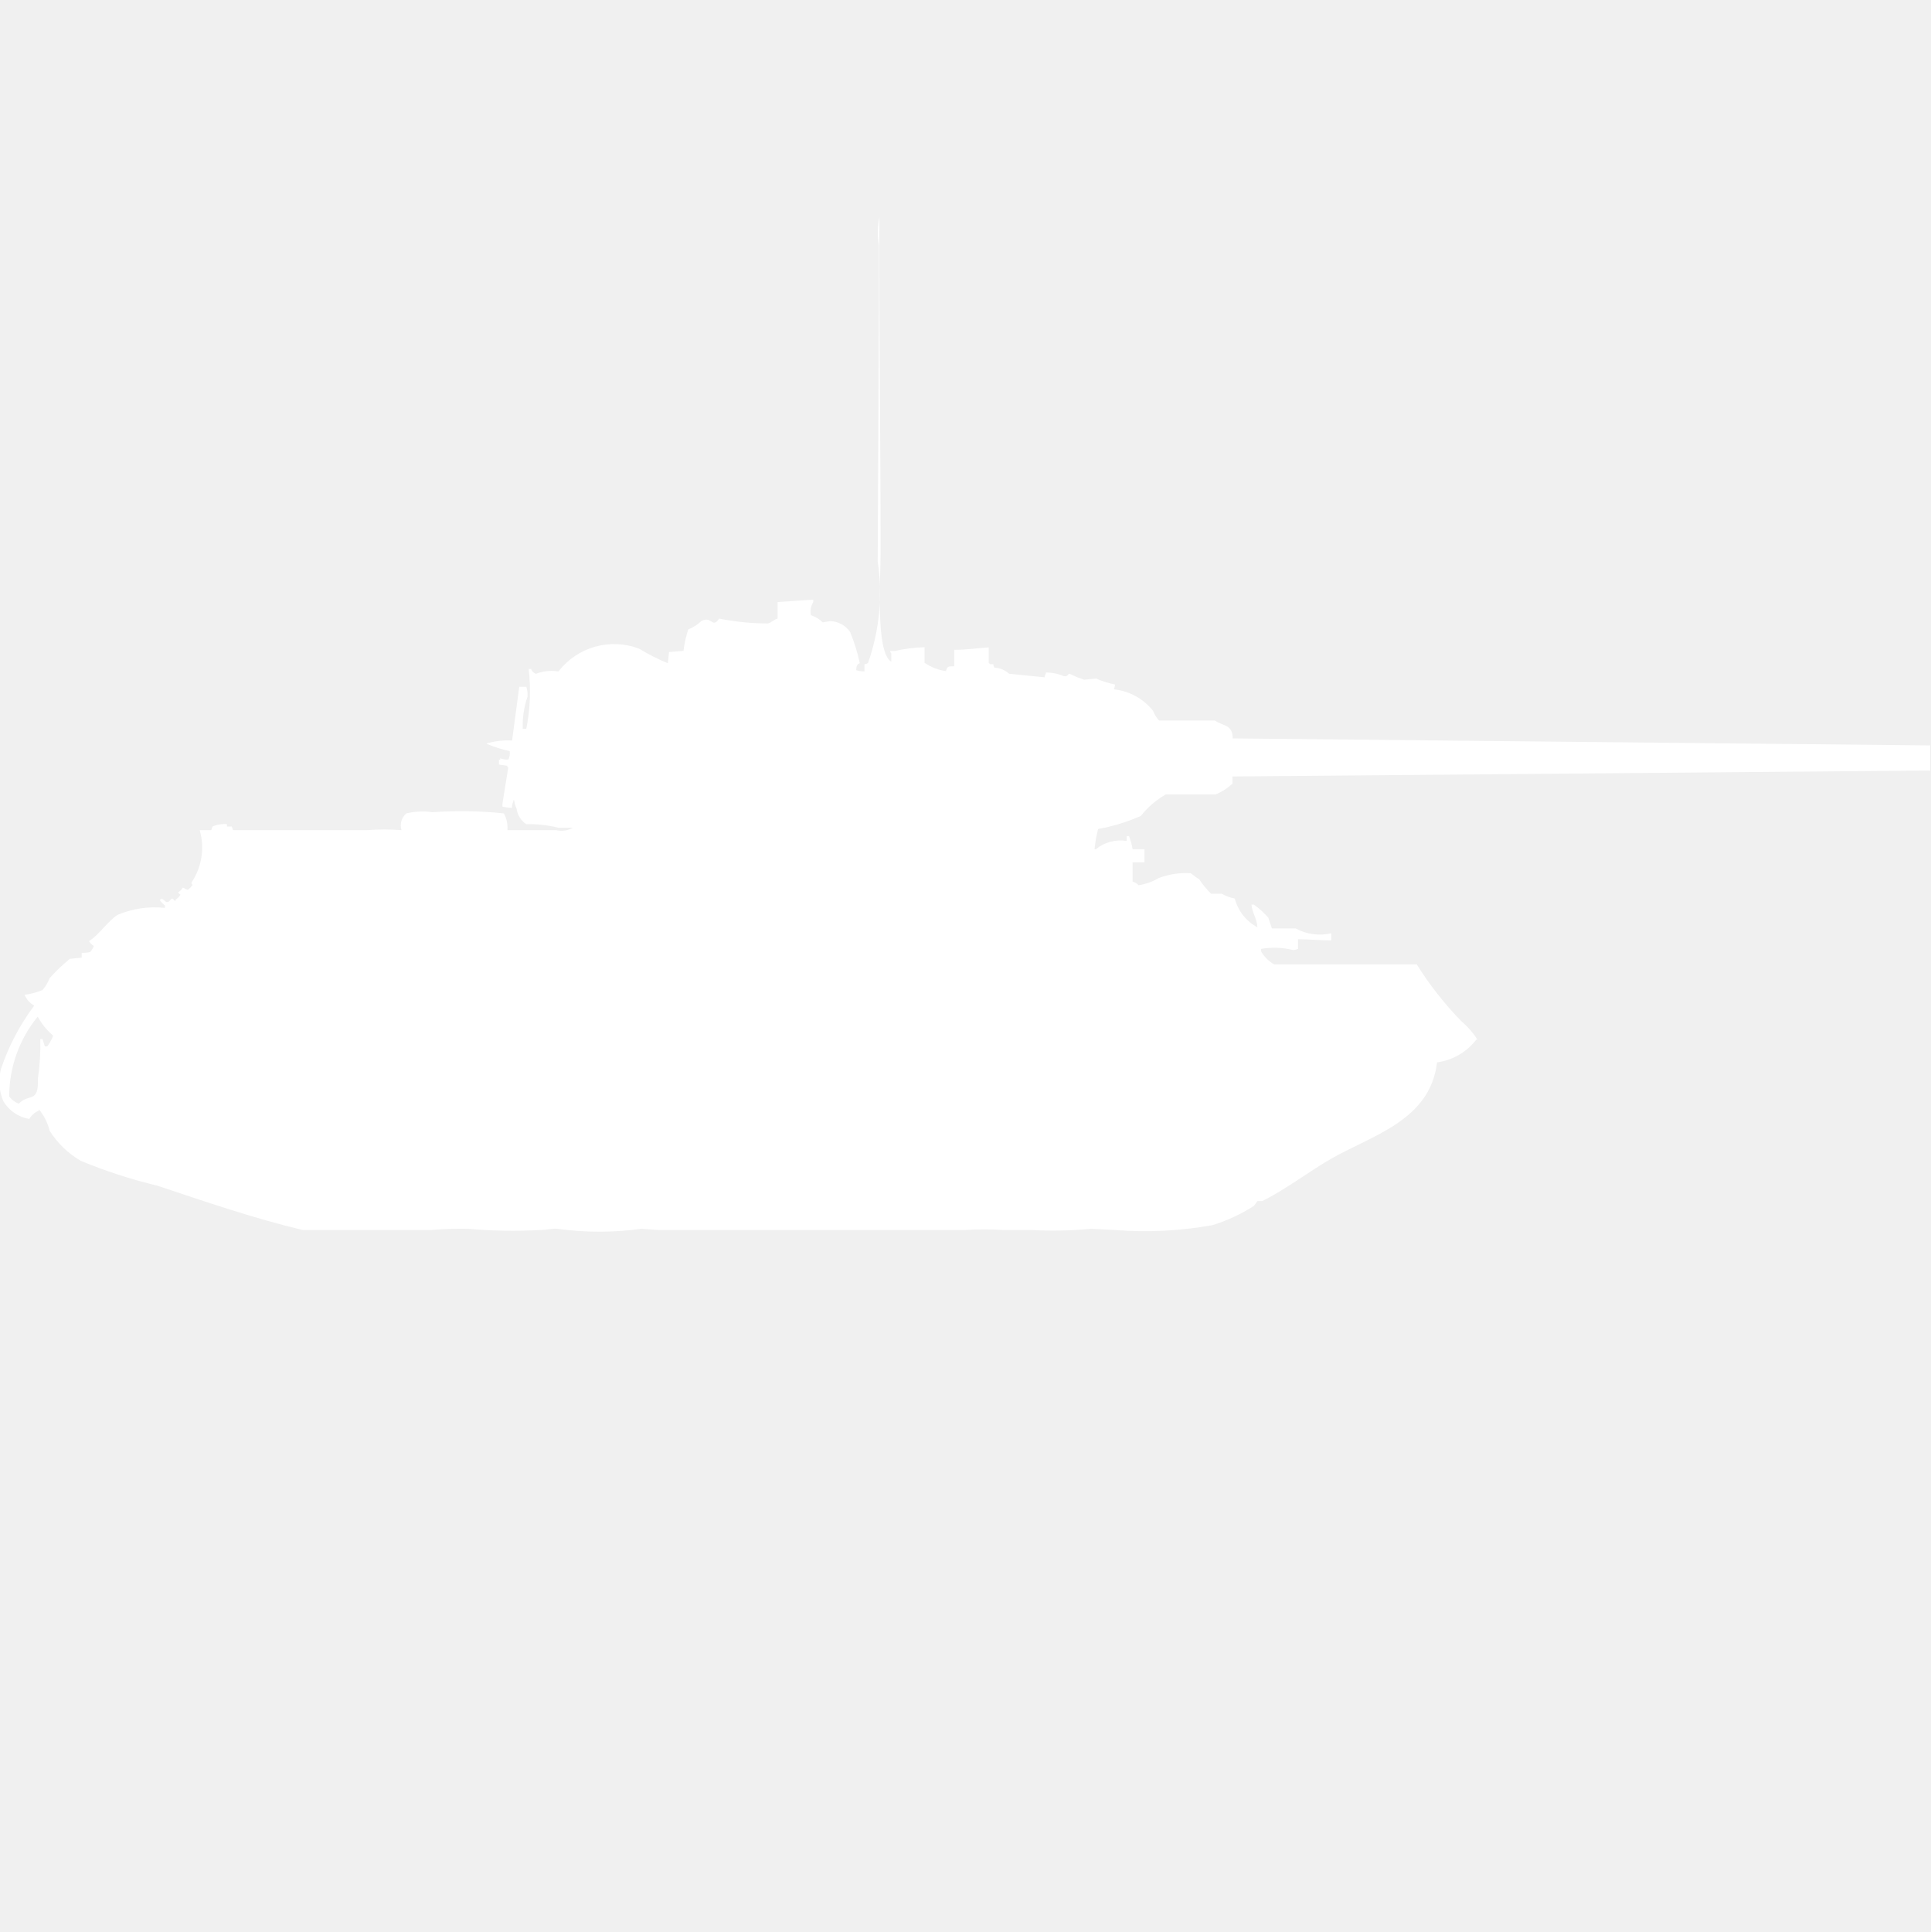
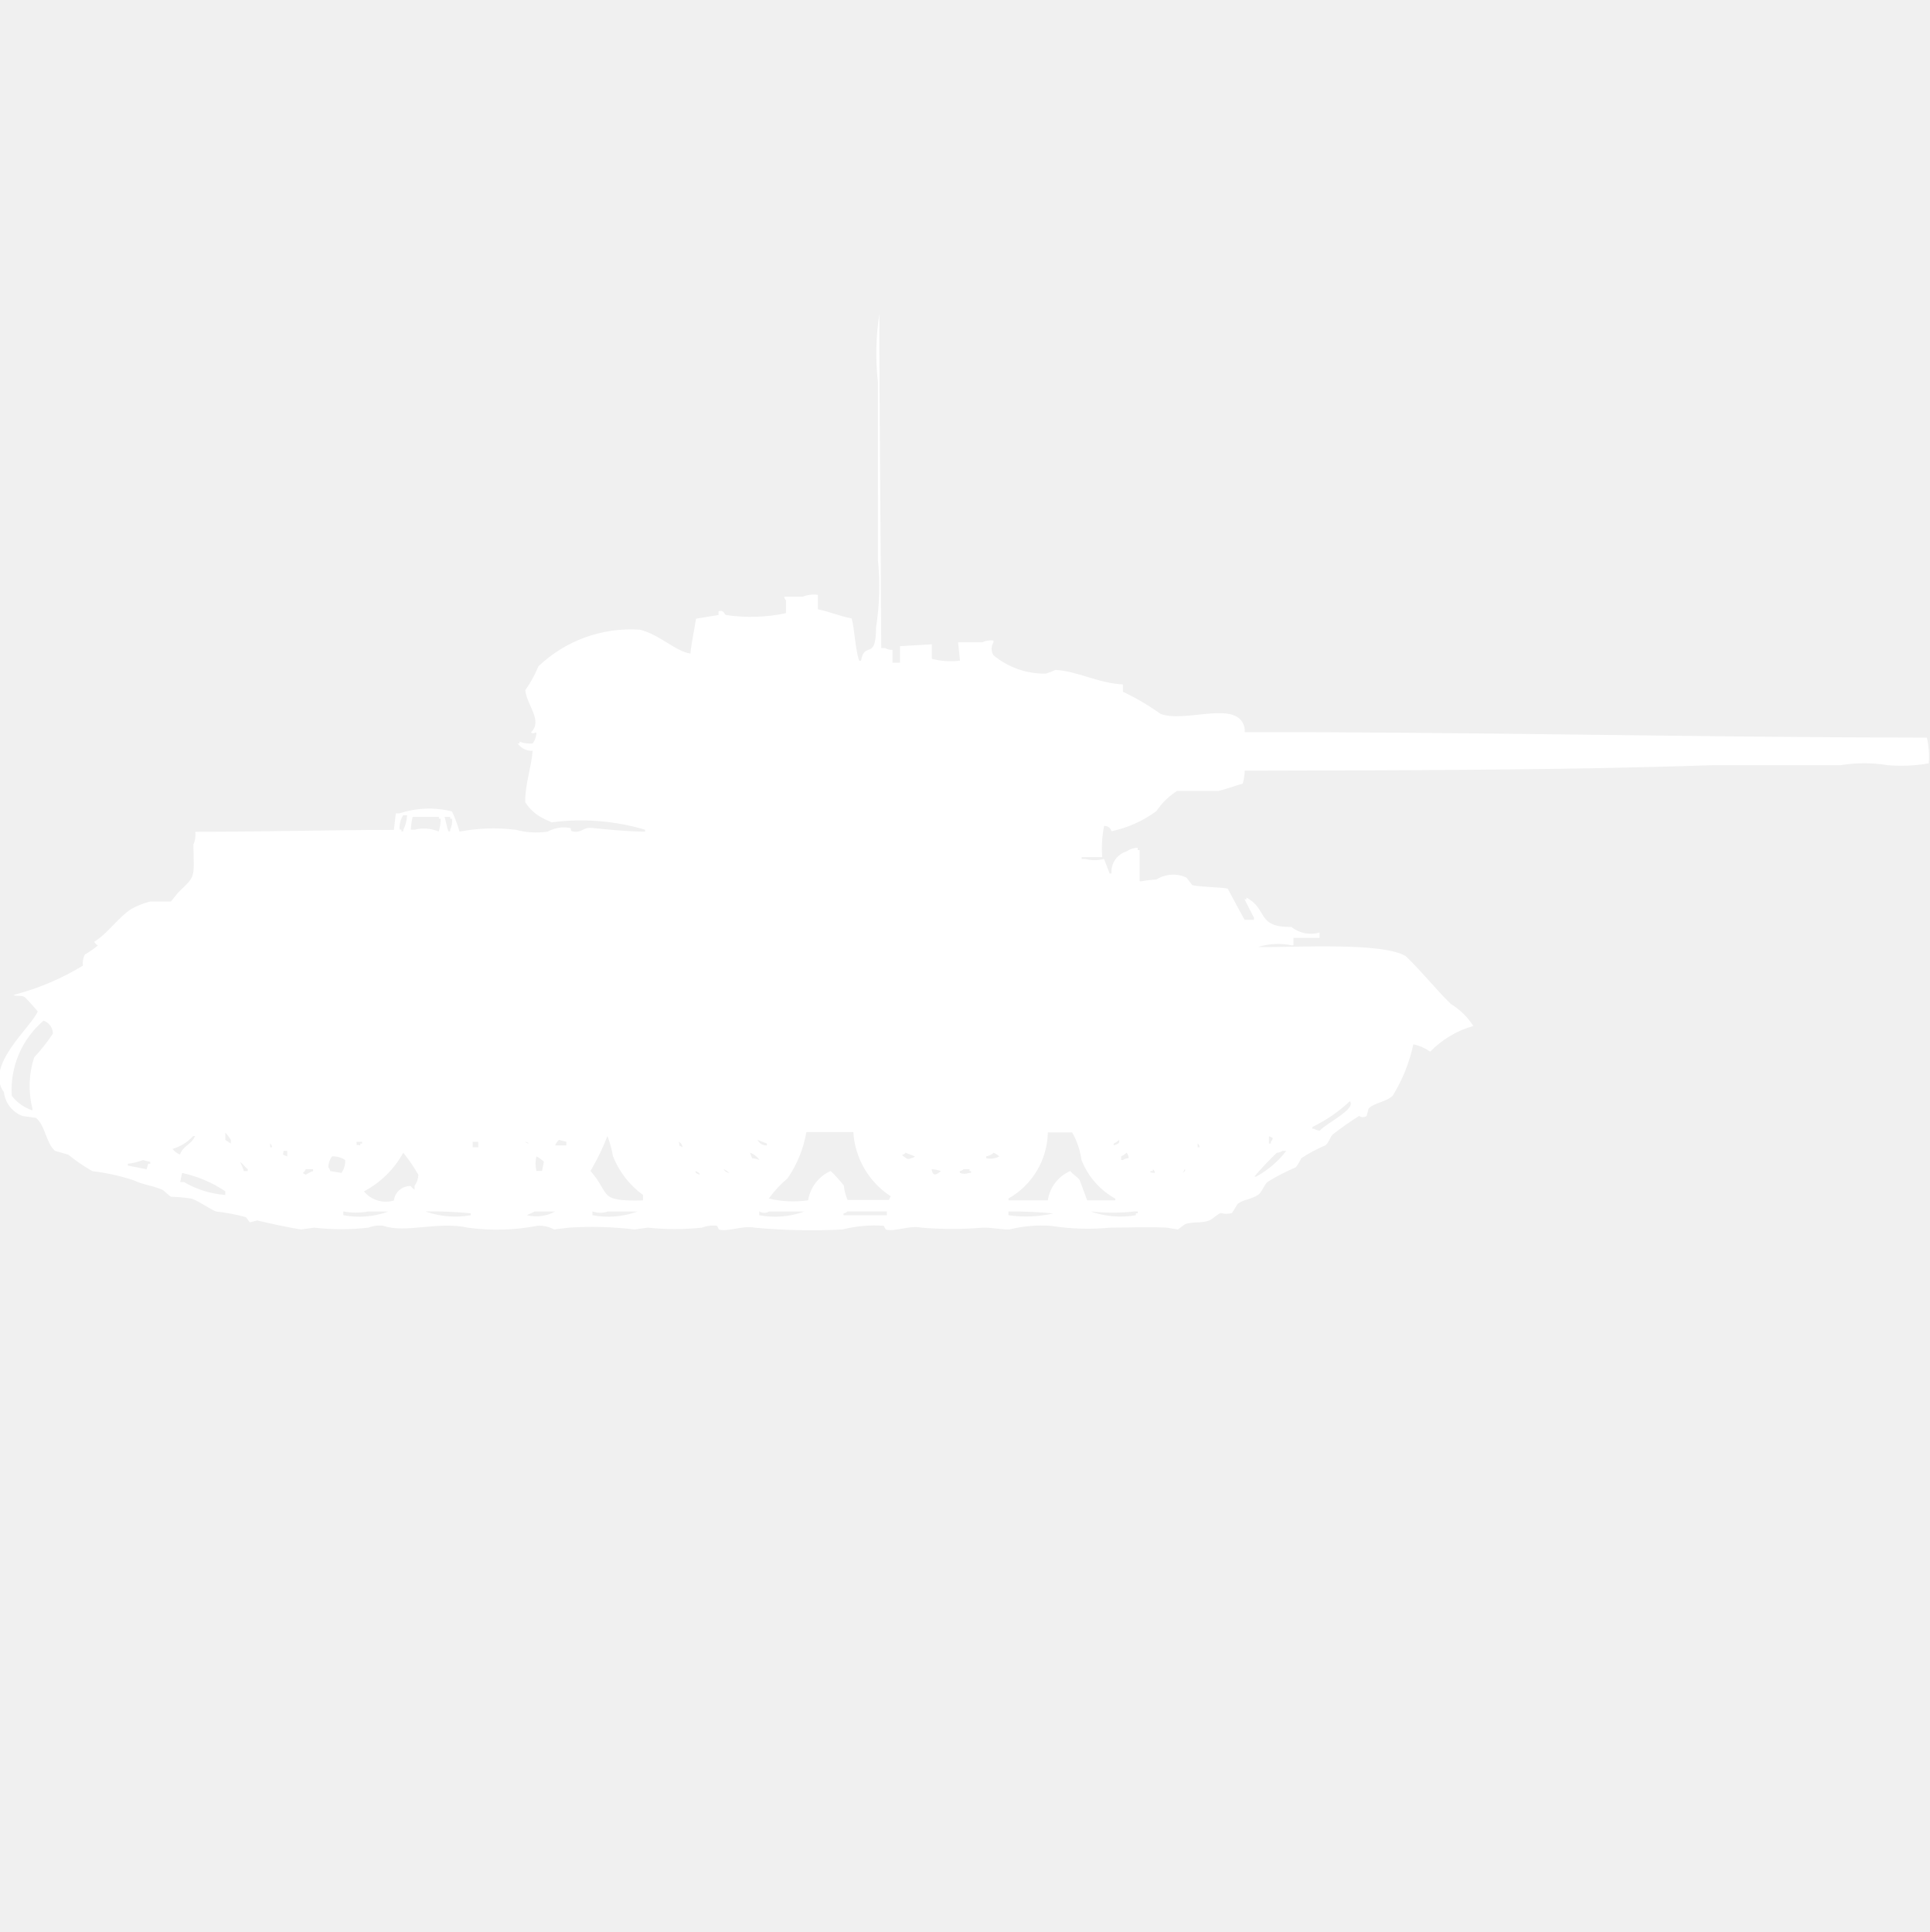
- <svg xmlns="http://www.w3.org/2000/svg" version="1.1" id="Layer_1" x="0px" y="0px" width="39.969px" height="40px" viewBox="0 0 39.969 40" enable-background="new 0 0 39.969 40" xml:space="preserve">
-   <path id="ussr_t_34_85_zis_53_ico" fill="#FFFFFF" d="M19.144,13.4v0.322c0.132,0.091,0.284,0.15,0.443,0.173  c0.028-0.1,0.043-0.1,0.172-0.1v-0.341c0.272,0,0.476-0.037,0.714-0.05v0.322c0.01,0.006,0.019,0.015,0.025,0.025h0.07  c0,0.027,0.01,0.053,0.025,0.074c0.111,0.003,0.219,0.048,0.301,0.124l0.737,0.074c0-0.027,0.009-0.053,0.025-0.074v-0.025  c0.126-0.001,0.253,0.024,0.368,0.074c0.094,0.018,0.078-0.041,0.123-0.049c0.098,0.049,0.197,0.09,0.301,0.124l0.246-0.025  c0.126,0.056,0.258,0.097,0.394,0.124c-0.003,0.035-0.011,0.068-0.024,0.1c0.319,0.033,0.611,0.193,0.812,0.445  c0.028,0.074,0.07,0.142,0.123,0.2h1.157c0.17,0.123,0.365,0.073,0.369,0.371l14.443,0.145v0.519L25.52,16.076v0.148  c-0.101,0.094-0.217,0.169-0.345,0.223h-1.034c-0.199,0.113-0.375,0.264-0.517,0.445c-0.283,0.126-0.581,0.217-0.886,0.271  c-0.036,0.139-0.061,0.279-0.074,0.421h0.025c0.178-0.147,0.411-0.21,0.64-0.173v-0.1h0.049c0.034,0.088,0.059,0.179,0.074,0.271  h0.246v0.271h-0.246v0.4c0.048,0.012,0.091,0.037,0.123,0.074c0.147-0.021,0.29-0.072,0.418-0.148c0.212-0.08,0.438-0.114,0.665-0.1  c0.054,0.046,0.111,0.088,0.172,0.124c0.071,0.108,0.154,0.208,0.246,0.3h0.221c0.084,0.049,0.176,0.083,0.271,0.1  c0.066,0.256,0.235,0.471,0.468,0.595c-0.013-0.195-0.101-0.274-0.123-0.47h0.049c0.11,0.078,0.21,0.17,0.3,0.271l0.074,0.223h0.492  c0.225,0.123,0.488,0.159,0.738,0.101v0.147c-0.213,0-0.446-0.023-0.689-0.024v0.2c-0.031,0.013-0.065,0.021-0.1,0.024  c-0.218-0.054-0.444-0.063-0.666-0.024v0.05c0.065,0.112,0.159,0.206,0.271,0.271h2.954c0.268,0.429,0.581,0.827,0.935,1.188  c0.126,0.106,0.234,0.231,0.32,0.37h-0.023c-0.198,0.258-0.49,0.426-0.812,0.471c-0.141,1.189-1.313,1.5-2.166,1.979  c-0.476,0.27-0.957,0.646-1.452,0.891h-0.1l-0.074,0.1c-0.268,0.172-0.557,0.307-0.861,0.4c-0.665,0.119-1.344,0.153-2.018,0.1  l-0.492-0.025c-0.408,0.039-0.82,0.048-1.23,0.025H20.77c-0.263-0.017-0.526-0.017-0.789,0h-1.846c-1.088,0-2.2,0-3.249,0h-1.255  l-0.345-0.025c-0.58,0.079-1.168,0.079-1.748,0c-0.084-0.013-0.227,0.025-0.345,0.025c-0.5,0.027-1.001,0.019-1.5-0.025  c-0.254-0.005-0.509,0.003-0.763,0.025H6.269c-1.009-0.24-2.023-0.588-3-0.915c-0.546-0.13-1.082-0.304-1.6-0.519  c-0.259-0.152-0.479-0.365-0.64-0.618c-0.04-0.163-0.115-0.315-0.222-0.445v0.025c-0.085,0.032-0.156,0.094-0.2,0.173  c-0.225-0.037-0.422-0.172-0.538-0.368c-0.09-0.211-0.107-0.446-0.049-0.668c0.158-0.471,0.391-0.913,0.689-1.311  c-0.09-0.05-0.16-0.129-0.2-0.224c0.128-0.016,0.252-0.049,0.371-0.098c0.063-0.073,0.113-0.157,0.148-0.247  c0.129-0.144,0.269-0.278,0.418-0.399l0.246-0.025v-0.1c0.06,0.001,0.119-0.004,0.177-0.017c0.031-0.037,0.056-0.079,0.074-0.124  c-0.041-0.025-0.075-0.059-0.1-0.1c0.224-0.147,0.375-0.4,0.591-0.545c0.31-0.13,0.647-0.18,0.981-0.144v-0.05  c-0.036-0.03-0.07-0.064-0.1-0.1v-0.026h0.026V18.6c0.036,0.022,0.069,0.047,0.1,0.074c0.1,0.023,0.092-0.146,0.172-0.025h0.024  v-0.024c0.041-0.024,0.075-0.06,0.1-0.101c-0.02-0.012-0.037-0.028-0.049-0.049c0.041-0.024,0.075-0.059,0.1-0.1  c0.031,0.021,0.064,0.038,0.1,0.049c0.038-0.028,0.071-0.063,0.1-0.1c-0.013-0.014-0.022-0.031-0.025-0.049  c0.216-0.32,0.279-0.719,0.172-1.088h0.24L4.4,17.113c0.094-0.042,0.198-0.059,0.3-0.049v0.049h0.1l0.025,0.074H7.6  c0.238-0.018,0.476-0.018,0.714,0c-0.04-0.125,0-0.262,0.1-0.347c0.177-0.042,0.361-0.05,0.542-0.024  c0.492-0.035,0.986-0.027,1.477,0.024c0.058,0.106,0.083,0.226,0.074,0.347h1.009c0.117,0.028,0.241,0.011,0.345-0.05h-0.3  c-0.217-0.054-0.441-0.079-0.665-0.073c-0.109-0.074-0.182-0.191-0.2-0.322c-0.025-0.055-0.042-0.113-0.049-0.174h-0.019V16.6  c-0.021,0.038-0.029,0.082-0.025,0.125c-0.067-0.001-0.135-0.01-0.2-0.025v-0.055l0.123-0.767h-0.022v-0.024l-0.172-0.025v-0.1  h0.025V15.7c0.055,0.021,0.114,0.03,0.172,0.024c0.024-0.054,0.033-0.113,0.025-0.173c-0.16-0.035-0.317-0.085-0.468-0.147v-0.021  h0.025c0.16-0.044,0.327-0.061,0.492-0.05l0.148-1.113h0.148c0.019,0.065,0.028,0.133,0.025,0.2c-0.074,0.215-0.108,0.441-0.1,0.668  h0.074c0.081-0.407,0.097-0.824,0.049-1.237h0.049c0.019,0.045,0.055,0.082,0.1,0.1c0.149-0.058,0.31-0.075,0.468-0.049  c0.393-0.51,1.074-0.701,1.674-0.47c0.189,0.116,0.387,0.216,0.591,0.3l0.023-0.232l0.3-0.025c0.019-0.151,0.052-0.3,0.1-0.445  c0.102-0.039,0.193-0.098,0.271-0.173c0.227-0.113,0.215,0.165,0.369-0.049c0.332,0.066,0.67,0.099,1.009,0.1  c0.084-0.023,0.109-0.076,0.2-0.1v-0.343l0.738-0.05v0.05c-0.049,0.082-0.067,0.179-0.049,0.272  c0.092,0.029,0.177,0.081,0.246,0.148l0.148-0.025c0.167,0.002,0.323,0.085,0.418,0.223c0.086,0.208,0.153,0.423,0.2,0.643  c-0.012,0.033-0.063-0.017-0.074,0.149c0.056,0.018,0.114,0.026,0.172,0.025v-0.15c0.027,0,0.053-0.009,0.074-0.025  c0.237-0.673,0.306-1.394,0.2-2.1l0.025-5.1V5.069c-0.032-0.188-0.028-0.381,0.01-0.569c-0.008,2.278,0.025,4.612,0.025,6.926  c0,0.583-0.108,2.081,0.222,2.276v-0.174c-0.014-0.013-0.022-0.031-0.025-0.05h0.1C18.732,13.432,18.938,13.405,19.144,13.4z   M0.781,21.048c-0.382,0.466-0.59,1.05-0.59,1.652c0.049,0.069,0.119,0.122,0.2,0.149c0.219-0.224,0.409,0.008,0.394-0.521  c0.04-0.271,0.056-0.543,0.049-0.816H0.88l0.049,0.153h0.049c0.051-0.068,0.093-0.144,0.123-0.223  C0.971,21.332,0.862,21.198,0.781,21.048z" />
+ <svg xmlns="http://www.w3.org/2000/svg" version="1.1" id="Layer_1" x="0px" y="0px" width="39.938px" height="40px" viewBox="0 0 39.938 40" enable-background="new 0 0 39.938 40" xml:space="preserve">
+   <path id="Color_Fill_1" fill="#FFFFFF" d="M18.475,13.454v0.266h0.155v-0.342l0.66-0.038v0.3c0.189,0.05,0.387,0.063,0.582,0.038  l-0.039-0.38h0.5c0.072-0.034,0.153-0.047,0.232-0.038v0.04c-0.051,0.082-0.051,0.185,0,0.266c0.305,0.253,0.69,0.389,1.086,0.38  c0.067-0.02,0.132-0.045,0.194-0.076c0.441,0.019,0.9,0.279,1.4,0.3v0.152c0.271,0.128,0.531,0.281,0.775,0.456  c0.48,0.191,1.477-0.249,1.707,0.19c0.032,0.058,0.046,0.125,0.039,0.19c4.711-0.006,9.49,0.11,14.122,0.114  c0.039,0.174,0.052,0.354,0.039,0.532c-0.281,0.05-0.568,0.063-0.853,0.038c-0.321-0.053-0.649-0.053-0.971,0h-2.637  c-3.2,0.107-6.453,0.105-9.7,0.114c-0.002,0.09-0.016,0.179-0.039,0.266c-0.145,0.041-0.333,0.114-0.5,0.152h-0.86  c-0.17,0.108-0.315,0.251-0.428,0.418c-0.276,0.204-0.594,0.347-0.931,0.418c-0.018-0.069-0.081-0.115-0.152-0.11  c-0.043,0.213-0.056,0.43-0.039,0.646h-0.426v0.038h0.075c0.127,0.032,0.261,0.032,0.388,0l0.116,0.3h0.039  c-0.017-0.206,0.112-0.396,0.31-0.456c0.068-0.048,0.149-0.075,0.233-0.076V17.6h0.039v0.646h0.039  c0.103-0.02,0.206-0.031,0.31-0.038c0.188-0.118,0.422-0.132,0.621-0.038l0.116,0.152c0.089,0.039,0.625,0.047,0.737,0.076  c0.017,0.035,0.349,0.646,0.349,0.646h0.194V19l-0.194-0.38h0.039v-0.036c0.452,0.241,0.2,0.618,0.931,0.607  c0.164,0.133,0.382,0.175,0.582,0.115v0.113h-0.54v0.152h-0.039c-0.232-0.047-0.474-0.034-0.699,0.037  c0.766,0.01,2.595-0.107,3.064,0.19c0.327,0.31,0.609,0.673,0.932,0.988c0.188,0.115,0.347,0.271,0.466,0.456  c-0.34,0.096-0.647,0.279-0.893,0.531c-0.104-0.072-0.224-0.125-0.349-0.151c-0.081,0.376-0.225,0.736-0.427,1.063  c-0.125,0.127-0.376,0.142-0.5,0.267l-0.039,0.151c-0.046,0.037-0.11,0.037-0.155,0c-0.188,0.118-0.368,0.244-0.543,0.381  c-0.058,0.05-0.093,0.188-0.155,0.228c-0.174,0.073-0.341,0.163-0.5,0.267c-0.032,0.066-0.07,0.131-0.115,0.189  c-0.201,0.086-0.396,0.186-0.582,0.301c-0.073,0.059-0.119,0.217-0.194,0.266c-0.146,0.1-0.294,0.092-0.427,0.189l-0.116,0.19  c-0.076,0.022-0.157,0.022-0.233,0c-0.063,0.016-0.171,0.127-0.232,0.151c-0.168,0.069-0.31,0.02-0.5,0.076  c-0.054,0.035-0.105,0.074-0.155,0.114l-0.233-0.038c-0.453-0.02-0.699,0-1.164,0c-0.413,0.039-0.83,0.027-1.24-0.038  c-0.287-0.019-0.575,0.007-0.854,0.076c-0.127,0.008-0.357-0.043-0.543-0.038c-0.426,0.035-0.854,0.035-1.28,0  c-0.245-0.054-0.553,0.094-0.736,0.038l-0.039-0.076c-0.287-0.021-0.575,0.004-0.854,0.076c-0.607,0.03-1.217,0.019-1.822-0.038  c-0.246-0.05-0.555,0.094-0.737,0.038l-0.039-0.076c-0.104-0.015-0.212-0.001-0.31,0.038c-0.374,0.039-0.752,0.039-1.125,0  l-0.272,0.038c-0.45-0.055-0.905-0.067-1.358-0.038l-0.31,0.038c-0.106-0.06-0.228-0.086-0.349-0.076  c-0.474,0.092-0.958,0.104-1.436,0.038c-0.623-0.136-1.287,0.122-1.746-0.038c-0.104-0.015-0.212-0.001-0.31,0.038  c-0.374,0.043-0.752,0.043-1.125,0l-0.272,0.038c-0.26-0.04-0.66-0.129-0.905-0.187l-0.154,0.039L5.09,25.2  c-0.204-0.056-0.411-0.095-0.621-0.118c-0.13-0.053-0.337-0.205-0.5-0.266c-0.142-0.021-0.284-0.035-0.427-0.039  c-0.041-0.012-0.143-0.131-0.194-0.151c-0.22-0.086-0.399-0.101-0.582-0.19c-0.277-0.091-0.563-0.154-0.854-0.189  c-0.177-0.1-0.344-0.215-0.5-0.342L1.14,23.828C0.95,23.665,0.939,23.3,0.745,23.145l-0.276-0.039  c-0.212-0.078-0.362-0.27-0.388-0.494c-0.408-0.549,0.573-1.353,0.7-1.672c-0.086-0.104-0.177-0.205-0.272-0.299  C0.433,20.6,0.334,20.634,0.279,20.6c0.507-0.131,0.99-0.336,1.437-0.607c-0.01-0.078,0.003-0.158,0.039-0.229  c0.096-0.056,0.187-0.119,0.271-0.189C1.994,19.556,1.968,19.53,1.948,19.5c0.294-0.182,0.491-0.5,0.775-0.684  c0.123-0.066,0.253-0.117,0.388-0.152h0.427l0.154-0.189c0.365-0.351,0.323-0.279,0.311-0.988c0.037-0.084,0.051-0.176,0.039-0.266  c1.468,0,2.68-0.037,4.112-0.039l0.039-0.342h0.075c0.352-0.116,0.729-0.131,1.089-0.04c0.063,0.136,0.114,0.274,0.155,0.418  c0.384-0.074,0.776-0.087,1.164-0.038c0.215,0.057,0.439,0.07,0.66,0.038c0.142-0.079,0.307-0.106,0.466-0.075  c0.043,0.018-0.029,0.063,0.078,0.075c0.19,0.021,0.179-0.1,0.388-0.075c0.266,0.026,0.708,0.074,1.086,0.075v-0.04  c-0.629-0.186-1.29-0.238-1.939-0.152c-0.033-0.024-0.122-0.051-0.155-0.075c-0.159-0.075-0.294-0.194-0.388-0.343  c0-0.399,0.122-0.687,0.154-1.063c-0.122,0.006-0.239-0.051-0.31-0.152h0.039v-0.038c0.086,0.034,0.18,0.046,0.271,0.038  c0.05-0.066,0.077-0.146,0.078-0.228c-0.088,0.015-0.042,0.035-0.115,0c0.255-0.242-0.077-0.548-0.116-0.874  c0.109-0.154,0.2-0.319,0.271-0.494c0.563-0.537,1.324-0.813,2.101-0.76c0.408,0.1,0.752,0.456,1.047,0.494  c0.023-0.241,0.085-0.508,0.116-0.722l0.466-0.076v-0.076c0.116-0.04,0.115,0.064,0.154,0.076c0.413,0.062,0.834,0.049,1.242-0.038  v-0.266c-0.021-0.021-0.034-0.047-0.039-0.076h0.389c0.098-0.039,0.205-0.052,0.31-0.038v0.3c0.242,0.049,0.426,0.134,0.7,0.19  c0.06,0.212,0.073,0.635,0.155,0.874h0.039c0.071-0.42,0.311,0.018,0.31-0.684c0.074-0.465,0.087-0.938,0.039-1.406V7.906  c-0.052-0.468-0.041-0.941,0.03-1.406c0,2.3,0.031,4.681,0.039,6.916h0.077C18.367,13.444,18.421,13.457,18.475,13.454z   M8.349,16.874c-0.058,0.089-0.085,0.194-0.078,0.3H8.31v0.038h0.039v-0.034c0.048-0.093,0.074-0.195,0.078-0.3H8.349V16.874z   M8.543,16.912c-0.022,0.087-0.035,0.176-0.039,0.266h0.078c0.166-0.043,0.342-0.029,0.5,0.038c0.027-0.085,0.041-0.176,0.039-0.266  H9.086v-0.038H8.543z M9.203,16.912c0.023,0.072,0.052,0.232,0.078,0.3h0.037v-0.034c0.035-0.07,0.049-0.149,0.039-0.228H9.319  v-0.038H9.203z M0.903,21.13c-0.454,0.386-0.699,0.964-0.659,1.558c0.109,0.141,0.258,0.245,0.427,0.301v-0.034  c-0.088-0.351-0.076-0.72,0.036-1.063c0.142-0.153,0.271-0.316,0.388-0.49c0-0.123-0.078-0.231-0.194-0.271H0.903z M27.942,22.8  c-0.229,0.216-0.491,0.396-0.775,0.532v0.038h0.039c0.033,0.024,0.074,0.038,0.115,0.038C27.461,23.249,28.08,22.961,27.942,22.8z   M4.664,23.445V23.6l0.115,0.076V23.6c-0.033-0.055-0.072-0.105-0.116-0.151L4.664,23.445z M16.691,23.445  c-0.06,0.342-0.191,0.666-0.388,0.951c-0.146,0.122-0.276,0.263-0.388,0.418c0.267,0.064,0.543,0.076,0.814,0.037  c0.042-0.268,0.218-0.497,0.466-0.607c0.098,0.094,0.188,0.194,0.272,0.3c0.011,0.104,0.037,0.204,0.078,0.3H18.4l0.039-0.076  c-0.454-0.295-0.742-0.788-0.775-1.33h-0.971L16.691,23.445z M21.691,23.445c-0.011,0.568-0.32,1.089-0.814,1.369v0.037h0.814  c0.039-0.27,0.216-0.499,0.465-0.607c0.052,0.074,0.147,0.117,0.194,0.189l0.155,0.418h0.582v-0.035  c-0.32-0.177-0.567-0.46-0.7-0.801c-0.027-0.2-0.093-0.395-0.194-0.57h-0.5H21.691z M3.999,23.521  c-0.116,0.126-0.264,0.218-0.428,0.267c0.04,0.052,0.094,0.092,0.155,0.114c0.069-0.19,0.236-0.2,0.311-0.381H4.004H3.999z   M13.31,24.852V24.74c-0.278-0.203-0.494-0.48-0.621-0.801c-0.024-0.143-0.063-0.282-0.115-0.418  c-0.097,0.25-0.214,0.492-0.35,0.723c0.424,0.479,0.134,0.634,1.091,0.609L13.31,24.852z M26.269,23.523v0.152h0.039v-0.037  c0.021-0.021,0.034-0.048,0.039-0.076L26.269,23.523z M11.569,23.6c-0.033,0.032-0.061,0.071-0.077,0.114h0.232v-0.075L11.569,23.6z   M15.681,23.6c0.035,0.074,0.112,0.119,0.194,0.114v-0.038L15.681,23.6z M23.169,23.6c-0.035,0.031-0.074,0.057-0.116,0.076v0.038  C23.181,23.674,23.169,23.658,23.169,23.6z M7.379,23.639c0.015,0.1-0.029,0.049,0.078,0.075v-0.038h0.039v-0.037H7.379z   M9.784,23.639v0.113h0.116v-0.113H9.784L9.784,23.639z M10.87,23.639c0.021,0.02,0.048,0.033,0.078,0.037  C10.926,23.655,10.899,23.643,10.87,23.639L10.87,23.639z M14.051,23.639c0.032,0.122-0.019,0.057,0.078,0.113  C14.124,23.703,14.095,23.66,14.051,23.639L14.051,23.639z M5.593,23.676v0.076h0.04c-0.004-0.029-0.018-0.056-0.038-0.076H5.593z   M24.793,23.676v0.076h0.039c-0.003-0.028-0.015-0.055-0.033-0.076H24.793z M5.869,23.828c0,0.1-0.052,0.061,0.077,0.113v-0.113  H5.869z M26.548,23.828c-0.034,0.024-0.074,0.037-0.116,0.038c-0.164,0.155-0.319,0.321-0.466,0.493h0.039  c0.241-0.131,0.453-0.313,0.621-0.531h-0.081H26.548z M8.348,23.866c-0.187,0.341-0.471,0.619-0.814,0.8  c0.149,0.182,0.395,0.257,0.62,0.189c0.021-0.176,0.173-0.306,0.35-0.299c0.02,0.03,0.046,0.057,0.078,0.075V24.55  c0.049-0.065,0.076-0.146,0.078-0.228C8.569,24.162,8.465,24.009,8.348,23.866L8.348,23.866z M15.525,23.866l0.044,0.114  c0.054,0.004,0.106,0.017,0.155,0.037c-0.049-0.068-0.117-0.122-0.197-0.151H15.525z M18.745,23.866  c-0.033,0.057-0.11,0.028-0.039,0.075c0.07,0.049,0.08,0.072,0.154,0.039c0.03-0.004,0.058-0.018,0.078-0.039L18.745,23.866z   M20.569,23.866c-0.042,0.041-0.097,0.067-0.154,0.075v0.039c0.092,0.021,0.188,0.007,0.271-0.039  C20.651,23.91,20.612,23.885,20.569,23.866z M23.362,23.98c0.001-0.042-0.013-0.082-0.038-0.114  c-0.035,0.03-0.074,0.057-0.116,0.075v0.076h0.039c0.034-0.024,0.075-0.037,0.117-0.037H23.362z M6.875,23.941  c-0.05,0.066-0.077,0.146-0.078,0.229c0.021,0.021,0.034,0.047,0.039,0.076l0.232,0.038c0.055-0.078,0.082-0.171,0.078-0.267  C7.067,23.965,6.972,23.938,6.875,23.941z M11.104,23.941c-0.024,0.1-0.024,0.202,0,0.301h0.116l0.039-0.19  C11.213,24.008,11.16,23.971,11.104,23.941z M2.957,24.018c-0.1,0.04-0.204,0.065-0.311,0.076v0.038l0.389,0.076l0.033-0.114h0.043  v-0.037L2.957,24.018z M4.969,24.057c0.032,0.06,0.059,0.123,0.078,0.189h0.082v-0.038C5.064,24.16,5.039,24.1,4.969,24.057z   M6.327,24.208c-0.04,0.106-0.101,0.052,0,0.114c0.048-0.031,0.101-0.057,0.154-0.076v-0.038H6.332H6.327z M14.979,24.208  c0.024,0.043,0.067,0.071,0.116,0.076c-0.033-0.03-0.07-0.057-0.111-0.076H14.979z M19.286,24.208  c0.015,0.101,0.05,0.161,0.193,0.038c-0.061-0.022-0.125-0.035-0.189-0.038H19.286z M19.946,24.208  c-0.021,0.021-0.048,0.034-0.077,0.038v0.038c0.062,0.024,0.131,0.024,0.193,0h0.039v-0.038h-0.032v-0.038H19.95H19.946z   M23.865,24.208v0.038h-0.036c-0.075,0.029,0.078,0.038,0.078,0.038c-0.004-0.029-0.018-0.056-0.038-0.076H23.865z M24.525,24.208  l-0.039,0.076c0.071-0.054,0.042-0.076,0.042-0.076H24.525z M14.399,24.246c-0.013,0.053,0.056,0.055,0.078,0.076  c0.029-0.04-0.064-0.065-0.075-0.076H14.399z M3.769,24.284l-0.039,0.19h0.08c0.261,0.153,0.553,0.244,0.854,0.266v-0.076  C4.392,24.482,4.088,24.354,3.769,24.284z M7.106,25.084v0.076c0.312,0.059,0.634,0.033,0.932-0.076H7.612  c-0.166,0.03-0.337,0.029-0.504-0.002L7.106,25.084z M8.813,25.084c0.299,0.105,0.619,0.131,0.932,0.076v-0.04  c-0.309-0.03-0.619-0.044-0.93-0.038L8.813,25.084z M11.063,25.084c-0.033,0.025-0.122,0.051-0.154,0.076  c0.196,0.048,0.403,0.021,0.582-0.076h-0.422H11.063z M12.263,25.084v0.076c0.312,0.059,0.634,0.033,0.931-0.076h-0.615  c-0.101,0.034-0.21,0.033-0.31-0.002L12.263,25.084z M15.716,25.084v0.076c0.312,0.059,0.633,0.033,0.931-0.076h-0.731  c-0.06,0.037-0.136,0.036-0.194-0.002L15.716,25.084z M17.539,25.084c-0.021,0.021-0.049,0.033-0.078,0.038v0.038h0.897v-0.078  h-0.814L17.539,25.084z M20.876,25.084v0.076c0.31,0.045,0.626,0.033,0.931-0.038c-0.308-0.029-0.617-0.042-0.926-0.04  L20.876,25.084z M22.583,25.084c0.299,0.105,0.619,0.131,0.931,0.076v-0.04h0.039v-0.038H23.48c-0.296,0.033-0.596,0.033-0.892,0  L22.583,25.084z" />
</svg>
